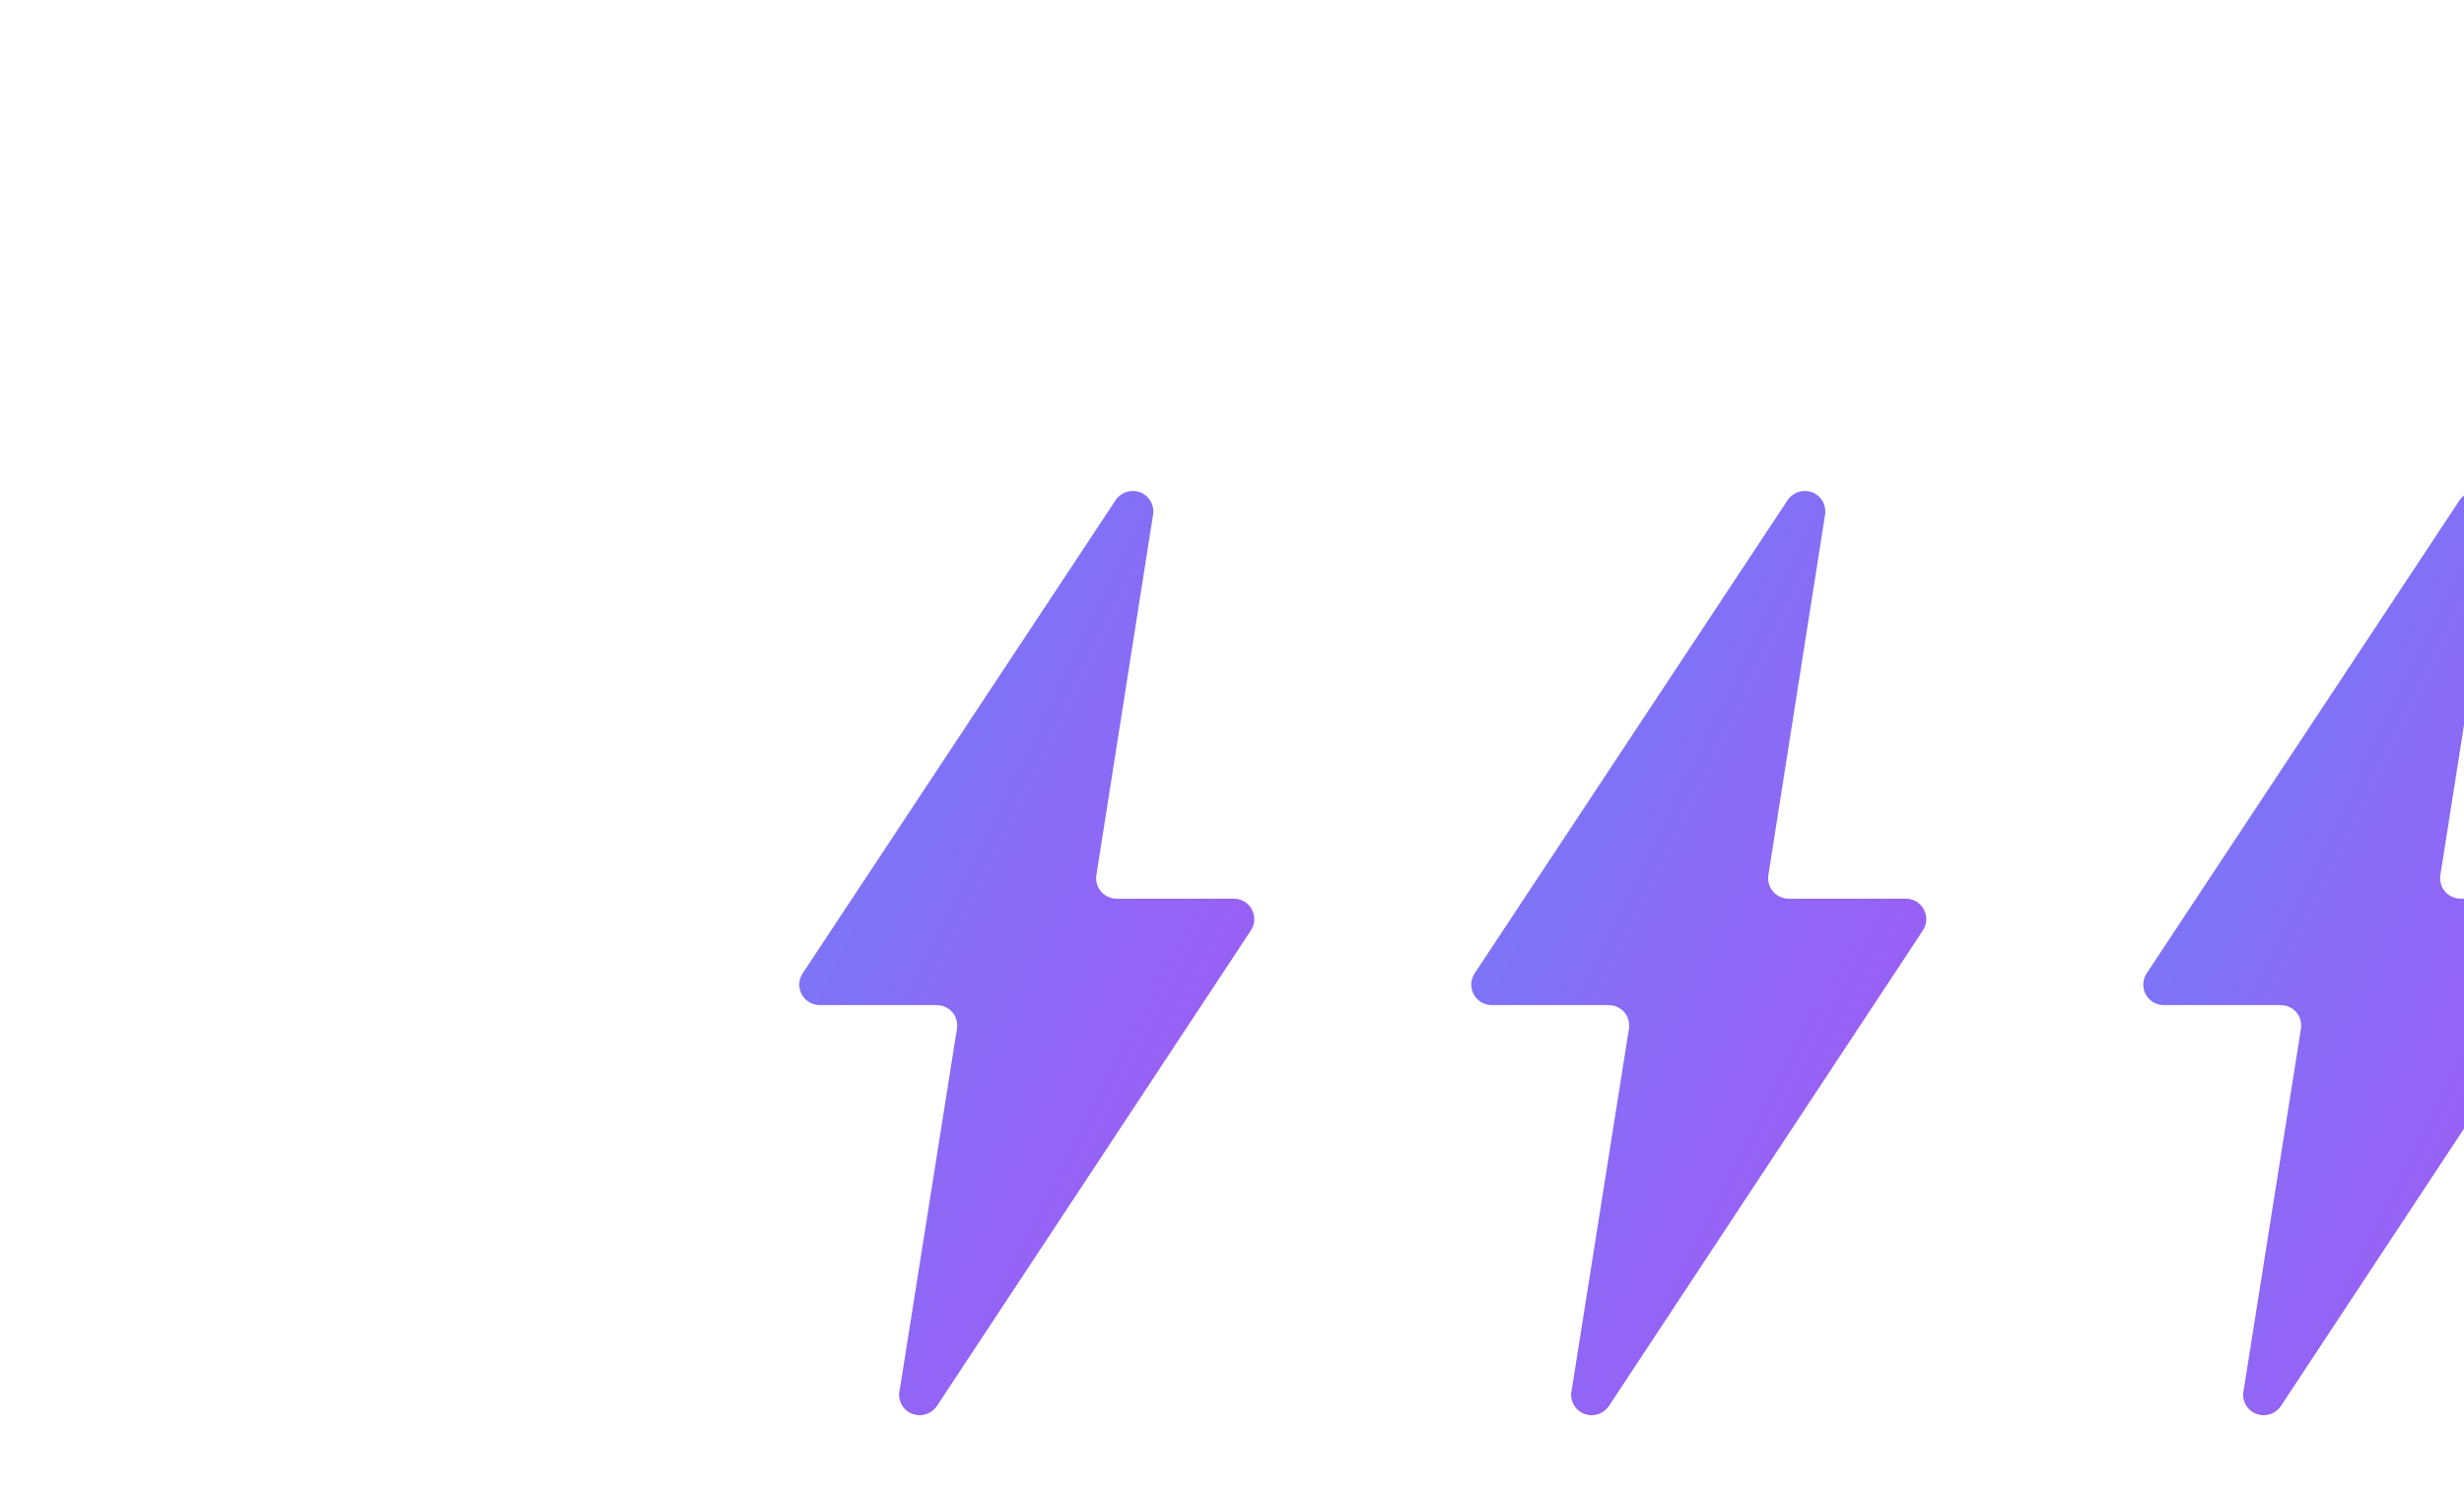
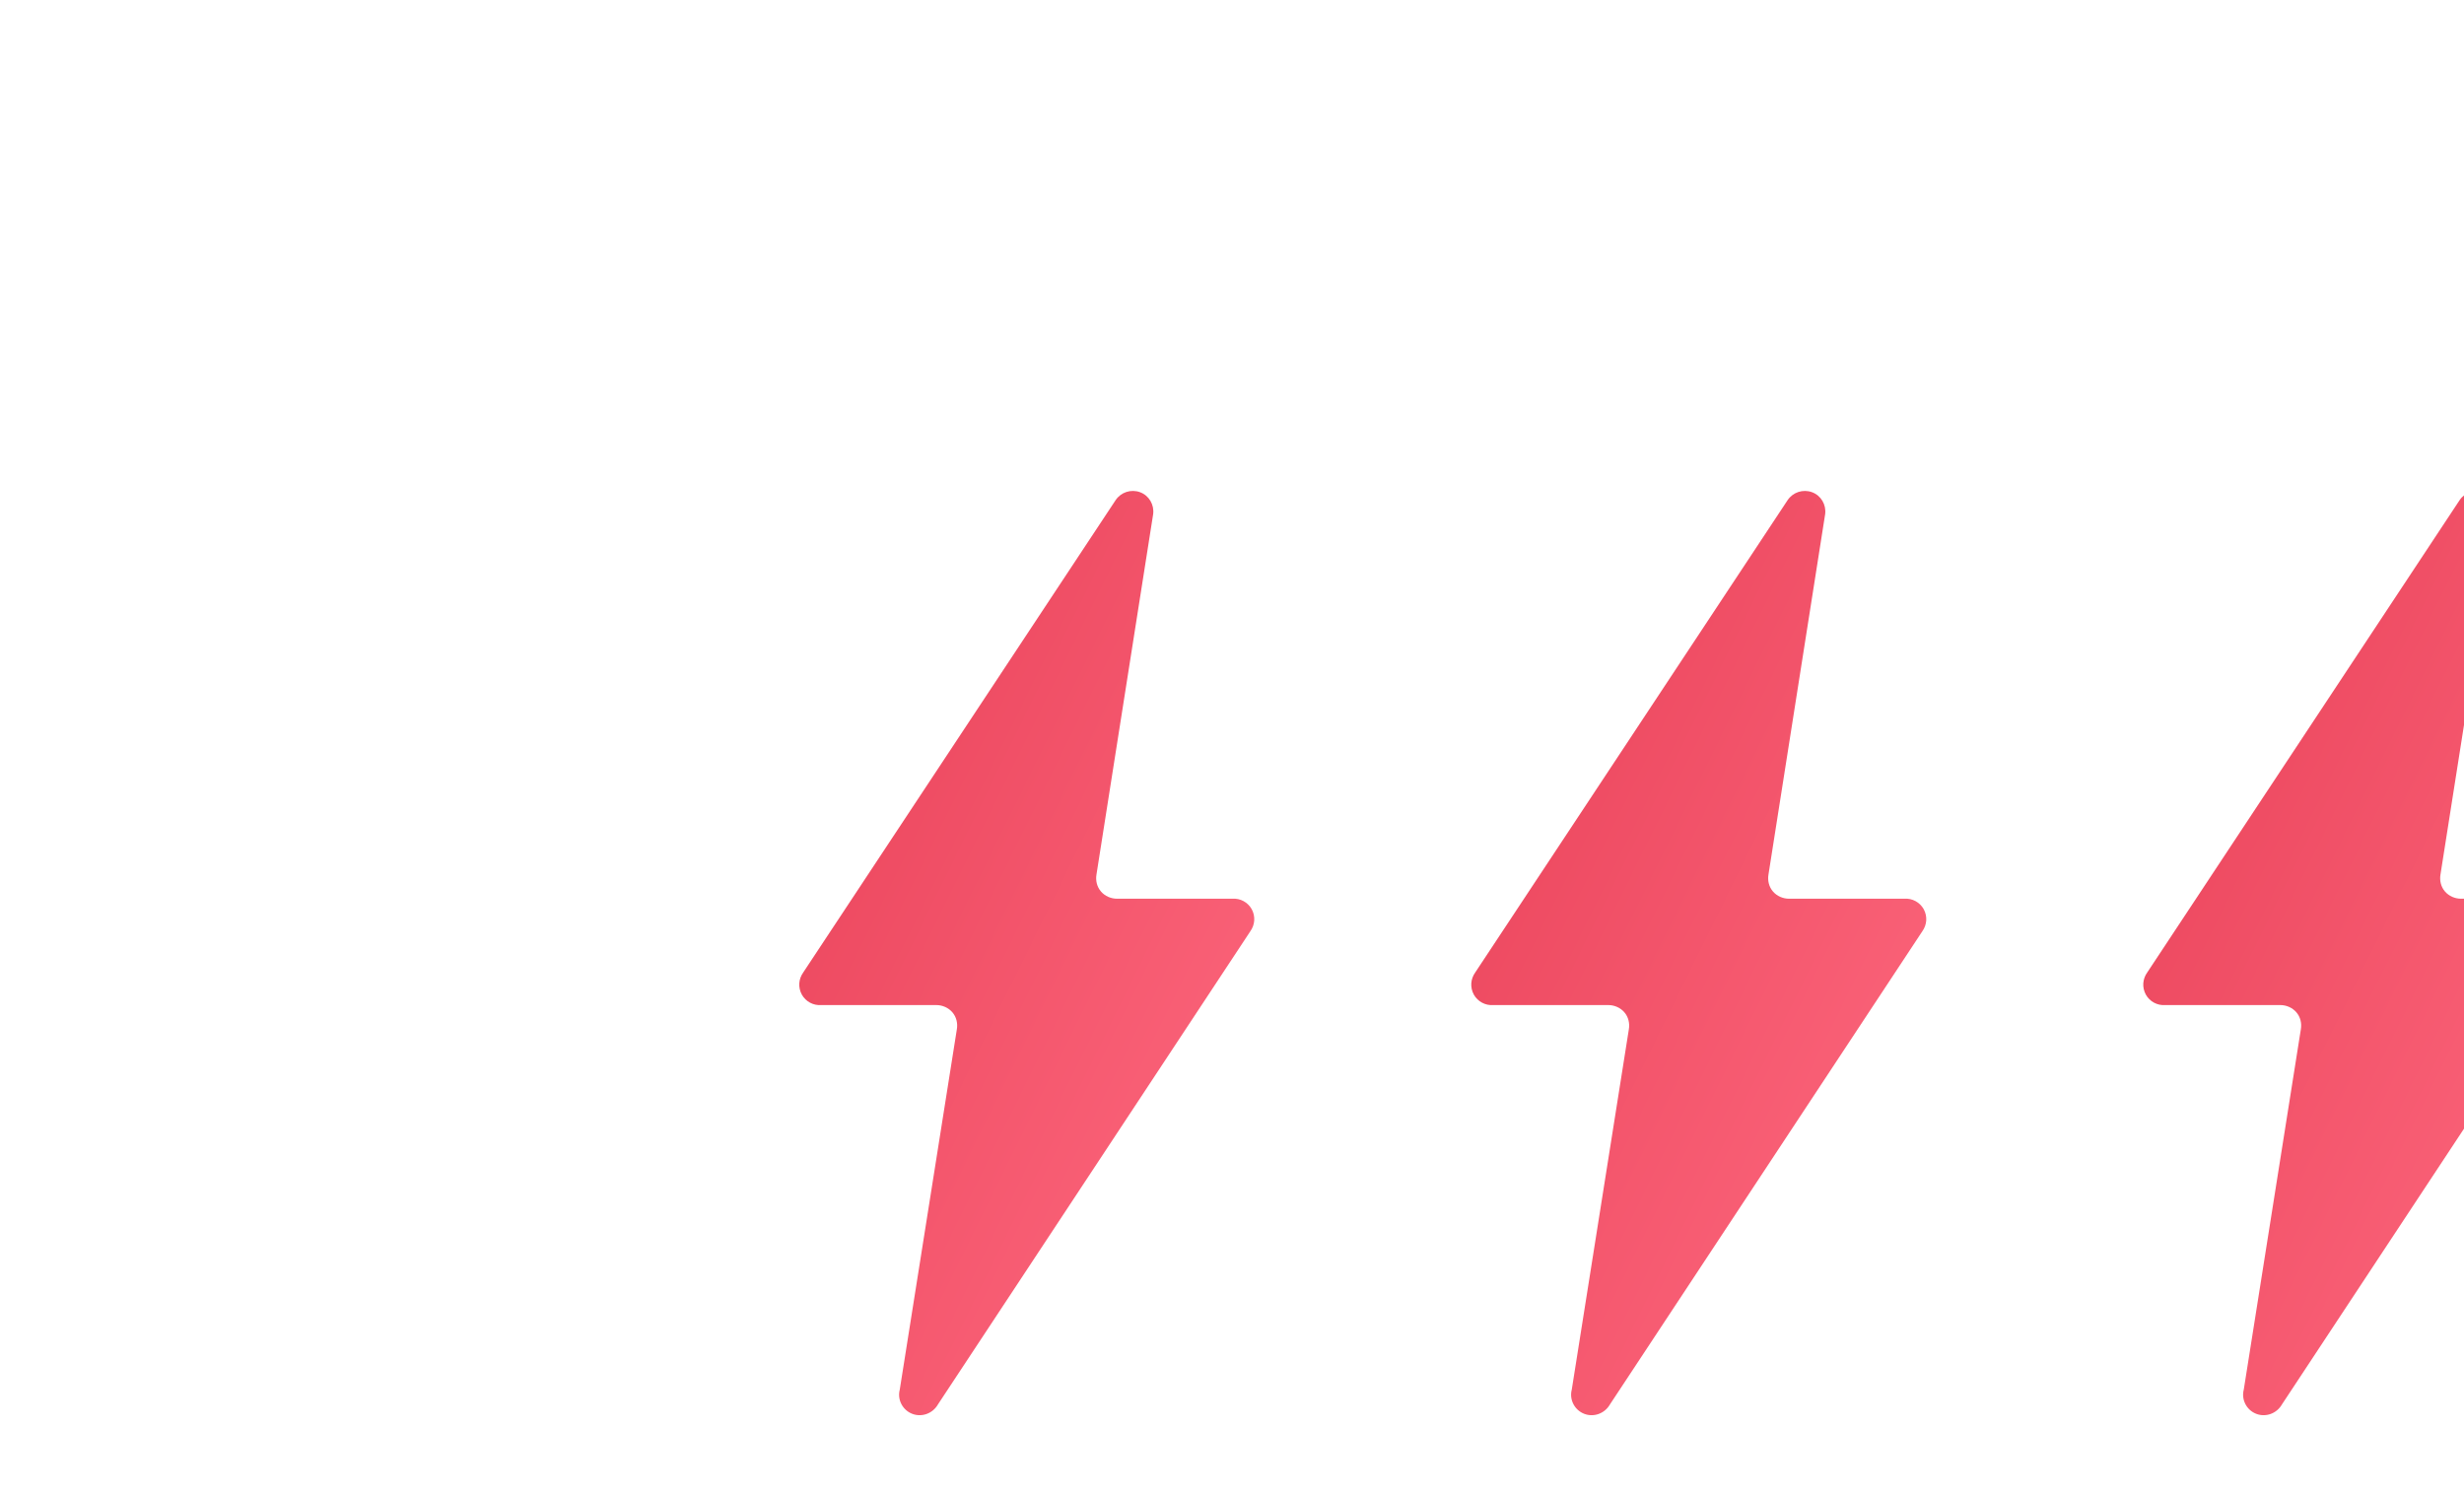
<svg xmlns="http://www.w3.org/2000/svg" viewBox="0 0 66 40">
  <defs>
    <linearGradient id="bolt-grad" x1="0%" y1="0%" x2="100%" y2="100%">
-       <stop offset="0%" stop-color="#6e7ff5" />
-       <stop offset="100%" stop-color="#a855f7" />
+       <stop offset="0%" stop-color="#E84057" />
+       <stop offset="100%" stop-color="#ff6b81" />
    </linearGradient>
  </defs>
  <g fill="url(#bolt-grad)" transform="translate(0,-2) scale(0.55)">
    <path d="m60 47.41h-5.6c-0.3 0-0.59-0.13-0.78-0.35-0.2-0.23-0.27-0.54-0.22-0.83l2.76-17.55c0.06-0.46-0.2-0.91-0.64-1.07-0.44-0.16-0.93 0-1.19 0.39l-15.21 23c-0.23 0.32-0.26 0.73-0.07 1.08 0.19 0.34 0.56 0.54 0.95 0.51h5.6c0.3 0 0.59 0.13 0.78 0.35 0.2 0.23 0.27 0.54 0.22 0.83l-2.78 17.55c-0.13 0.49 0.14 1 0.61 1.18 0.47 0.18 1-0.02 1.25-0.46l15.21-23.04c0.23-0.32 0.26-0.73 0.07-1.08-0.19-0.34-0.56-0.54-0.95-0.51z" />
  </g>
  <g fill="url(#bolt-grad)" transform="translate(18,-2) scale(0.55)">
    <path d="m60 47.41h-5.6c-0.3 0-0.59-0.13-0.78-0.35-0.2-0.23-0.27-0.54-0.22-0.83l2.76-17.55c0.06-0.46-0.2-0.91-0.64-1.07-0.44-0.16-0.93 0-1.19 0.39l-15.21 23c-0.23 0.32-0.26 0.73-0.07 1.08 0.19 0.34 0.56 0.54 0.95 0.51h5.6c0.3 0 0.59 0.13 0.78 0.35 0.2 0.23 0.27 0.54 0.22 0.83l-2.78 17.55c-0.13 0.49 0.14 1 0.61 1.18 0.47 0.18 1-0.02 1.25-0.46l15.21-23.04c0.23-0.32 0.26-0.73 0.07-1.08-0.19-0.34-0.56-0.54-0.95-0.51z" />
  </g>
  <g fill="url(#bolt-grad)" transform="translate(36,-2) scale(0.55)">
    <path d="m60 47.41h-5.6c-0.3 0-0.59-0.13-0.78-0.35-0.2-0.23-0.27-0.54-0.22-0.83l2.76-17.55c0.06-0.46-0.2-0.91-0.64-1.07-0.44-0.16-0.93 0-1.19 0.39l-15.21 23c-0.23 0.32-0.26 0.73-0.07 1.08 0.19 0.34 0.56 0.54 0.95 0.51h5.6c0.3 0 0.59 0.13 0.78 0.35 0.2 0.23 0.27 0.54 0.22 0.83l-2.78 17.55c-0.13 0.49 0.14 1 0.61 1.18 0.47 0.18 1-0.02 1.25-0.46l15.21-23.04c0.23-0.32 0.26-0.73 0.07-1.08-0.19-0.34-0.56-0.54-0.95-0.51z" />
  </g>
</svg>
